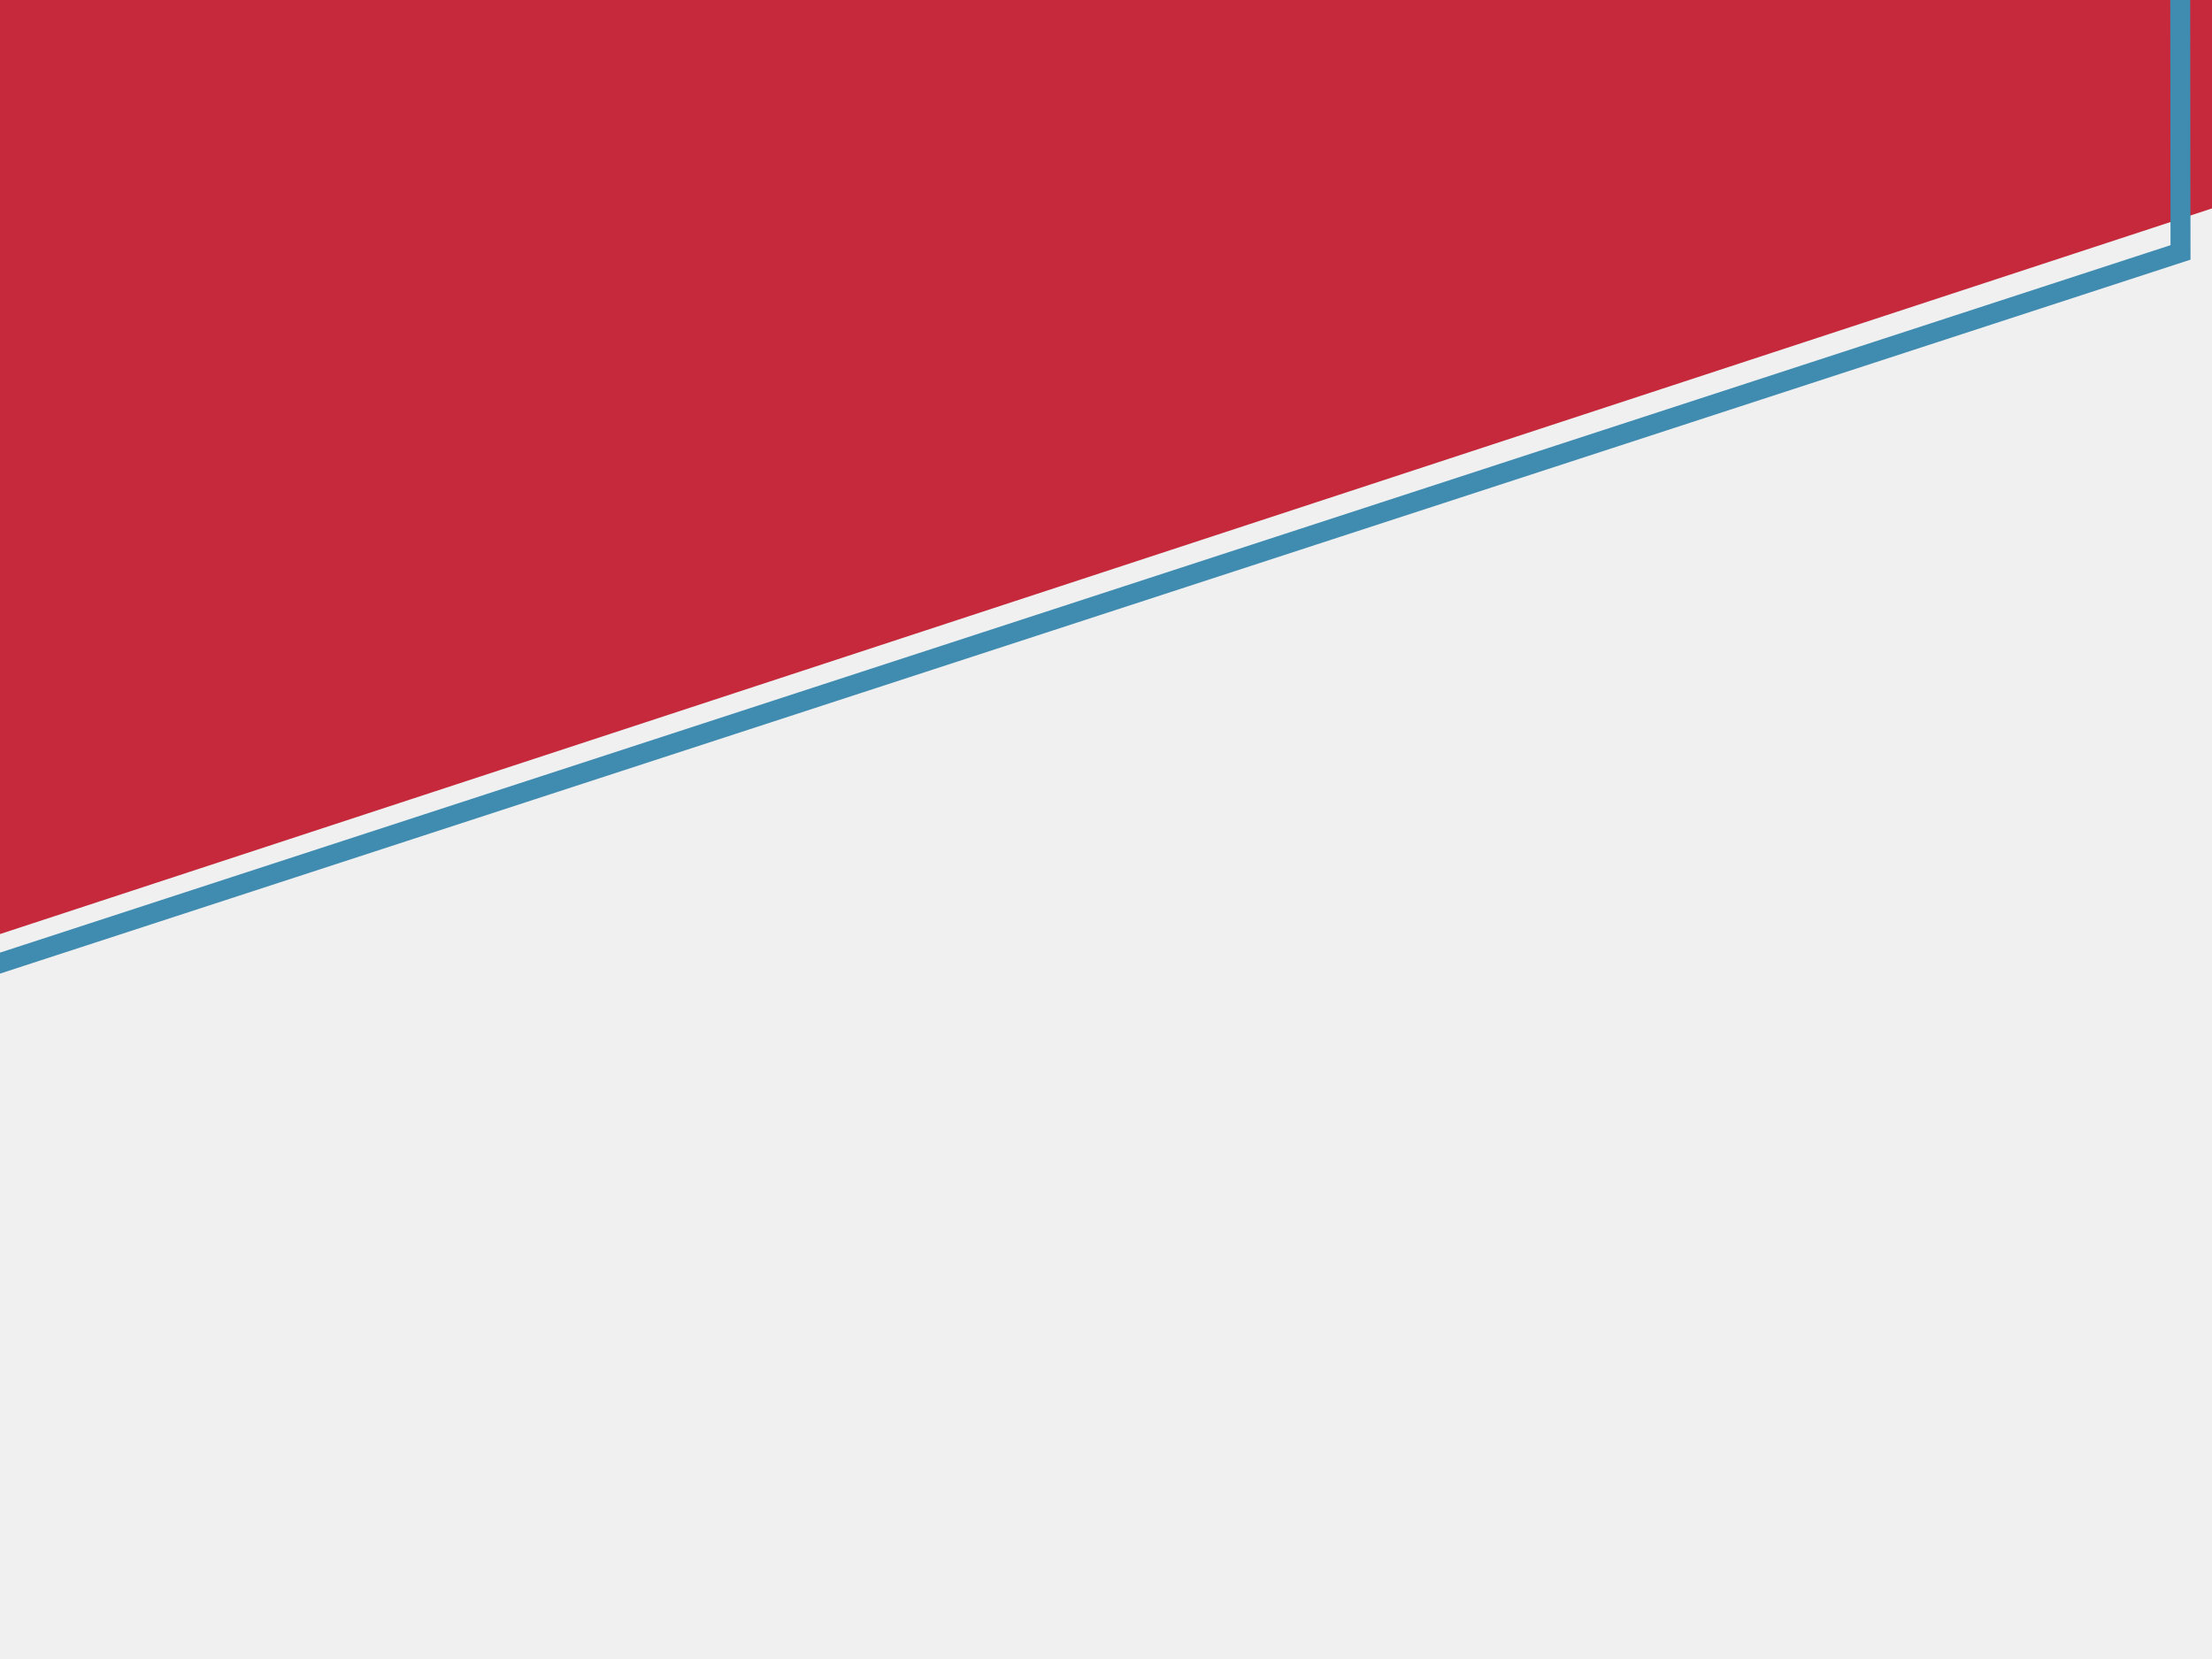
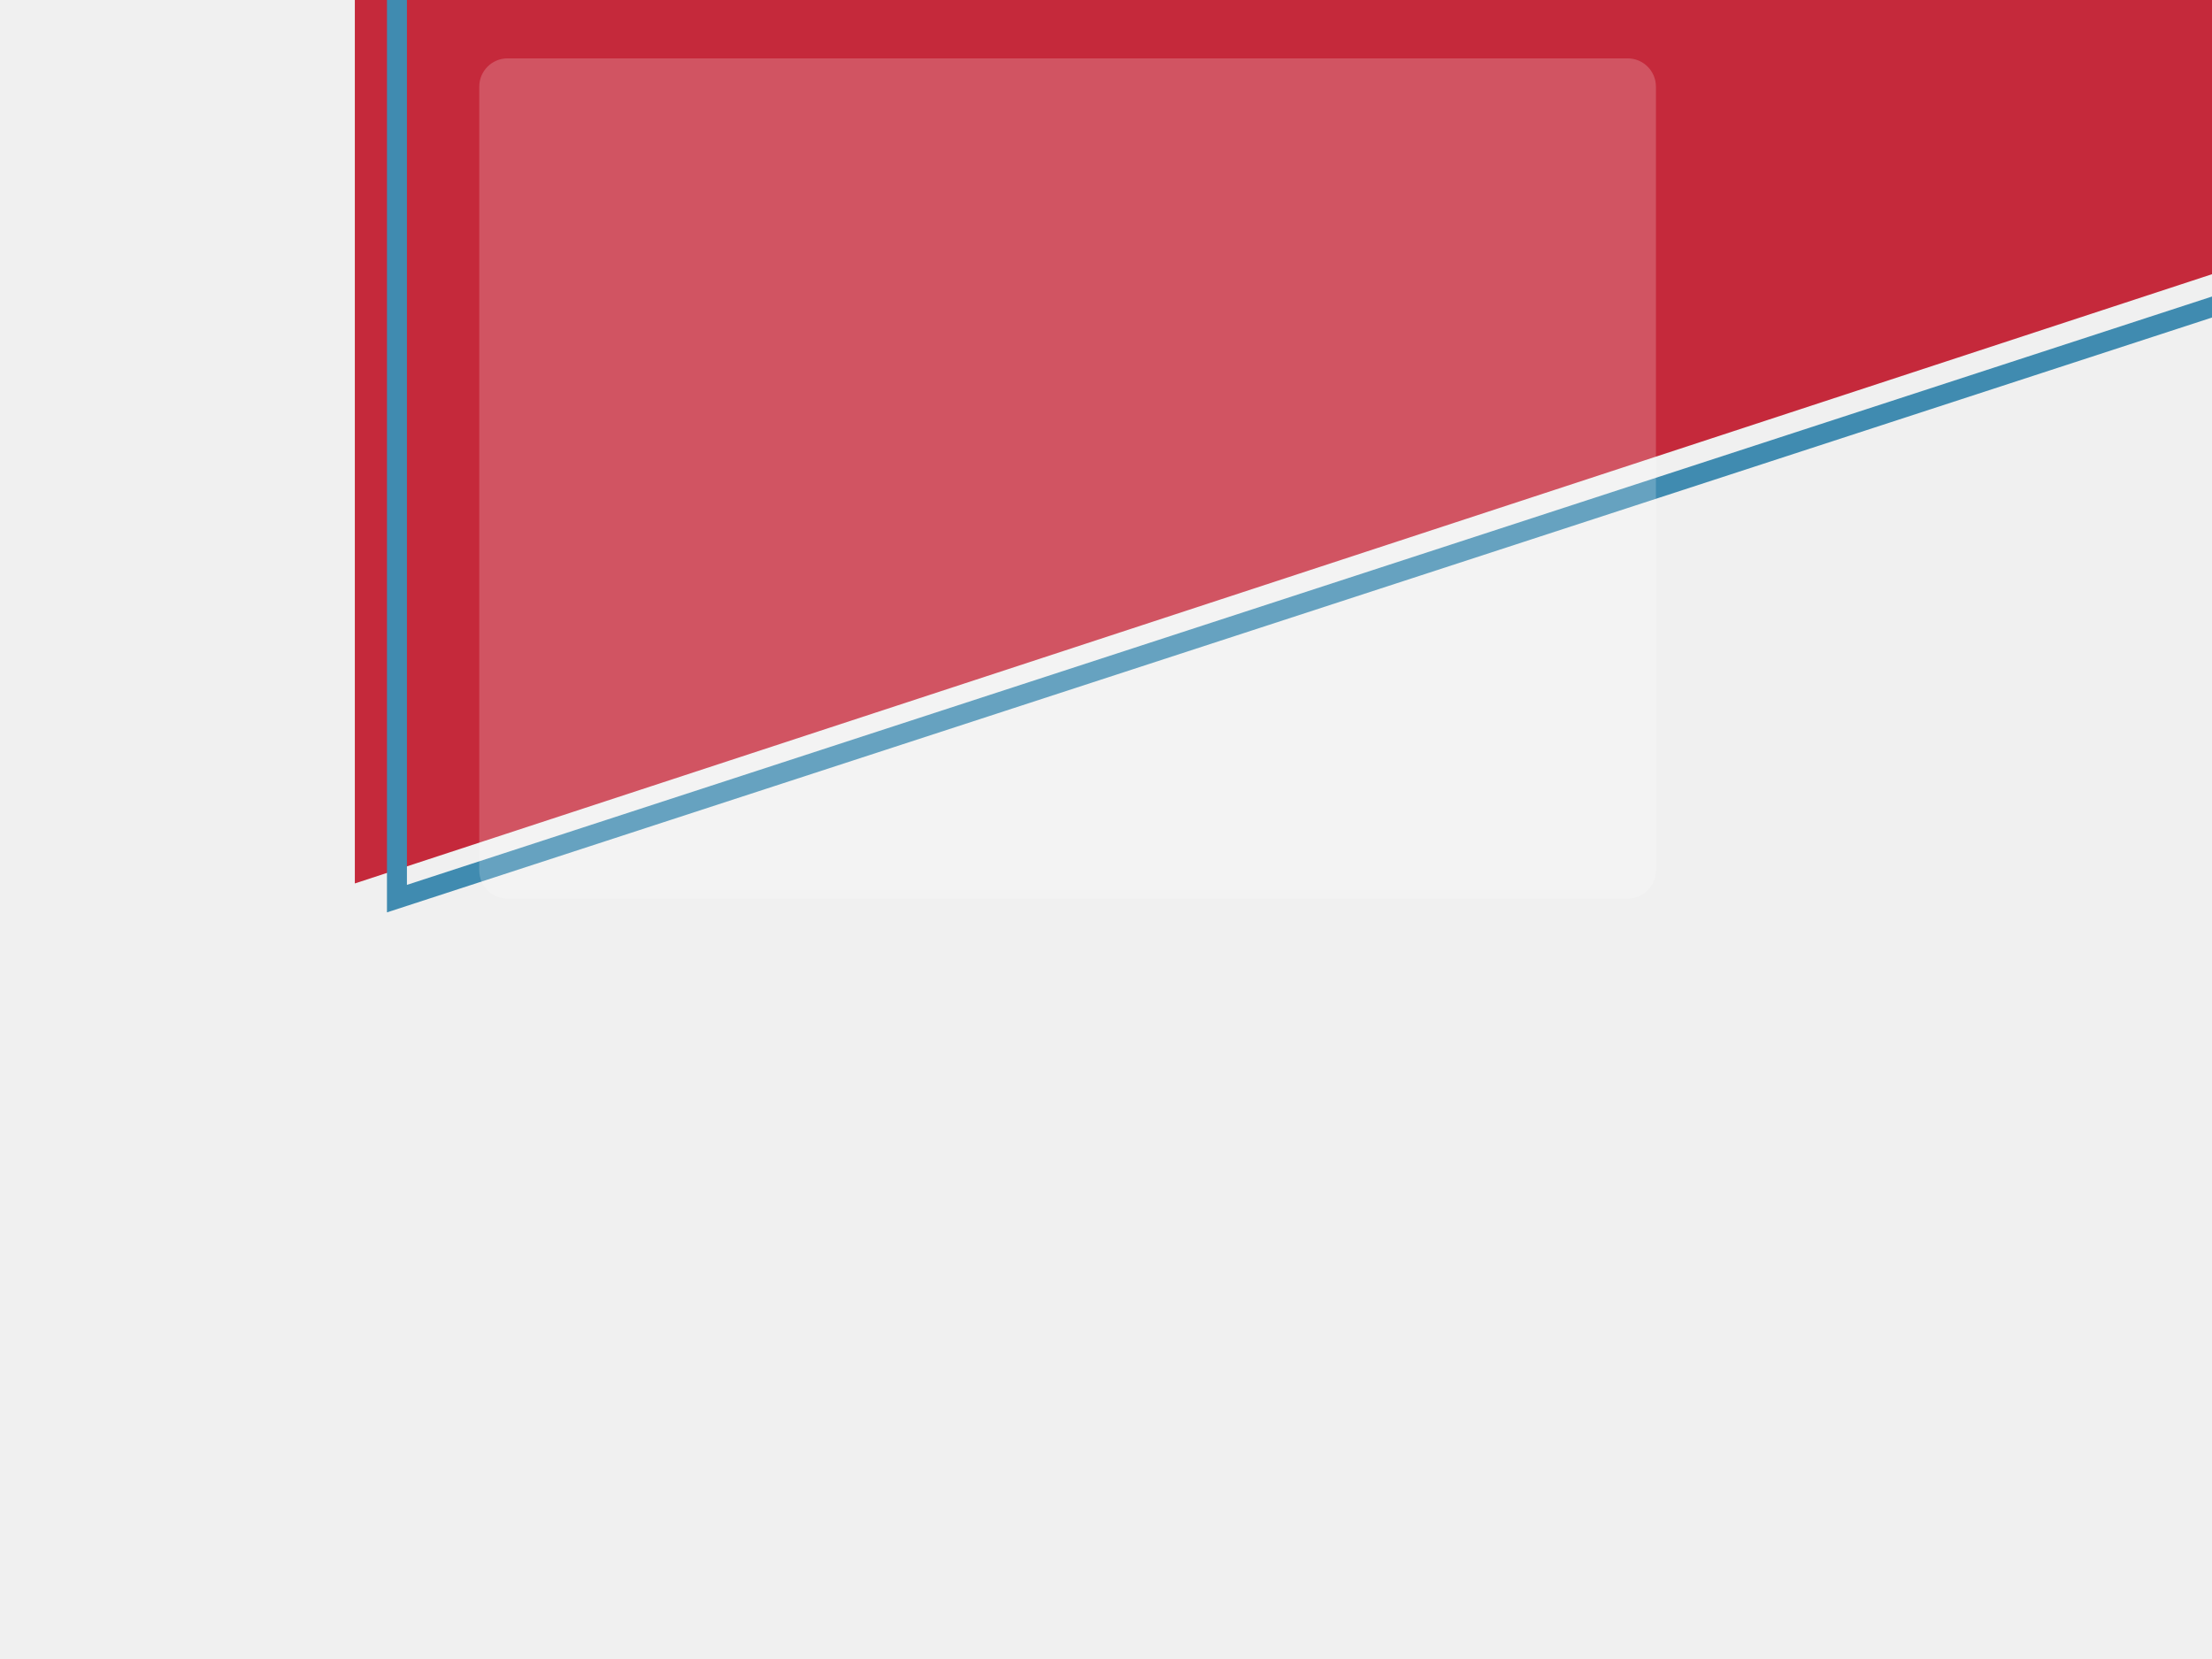
<svg xmlns="http://www.w3.org/2000/svg" version="1.1" id="レイヤー_1" x="0px" y="0px" viewBox="0 0 1440 1080" style="enable-background:new 0 0 1440 1080;" xml:space="preserve">
  <style type="text/css">
	.st0{fill:#C5293B;}
	.st1{fill:none;stroke:#408BB0;stroke-width:13;stroke-miterlimit:10;}
+ 	.st2{opacity:0.2;fill:#FFFFFF;}
</style>
-   <polygon class="st0" points="1446.65,133.49 -52,625.12 -52,-112 1446.65,-112 " />
-   <polygon class="st1" points="1419.5,164.32 -24.59,635 -24.59,-89.76 1419.24,-89.76 " />
+   <polygon class="st0" points="1729.65,83.49 231,575.12 231,-162 1729.65,-162 " />
+   <polygon class="st1" points="1702.5,114.32 258.41,585 258.41,-139.76 1702.24,-139.76 " />
+   <path class="st2" d="M1059.6,585H330.4c-10.16,0-18.4-8.24-18.4-18.4V56.4c0-10.16,8.24-18.4,18.4-18.4h729.2  c10.16,0,18.4,8.24,18.4,18.4v510.2C1078,576.76,1069.76,585,1059.6,585z" />
</svg>
